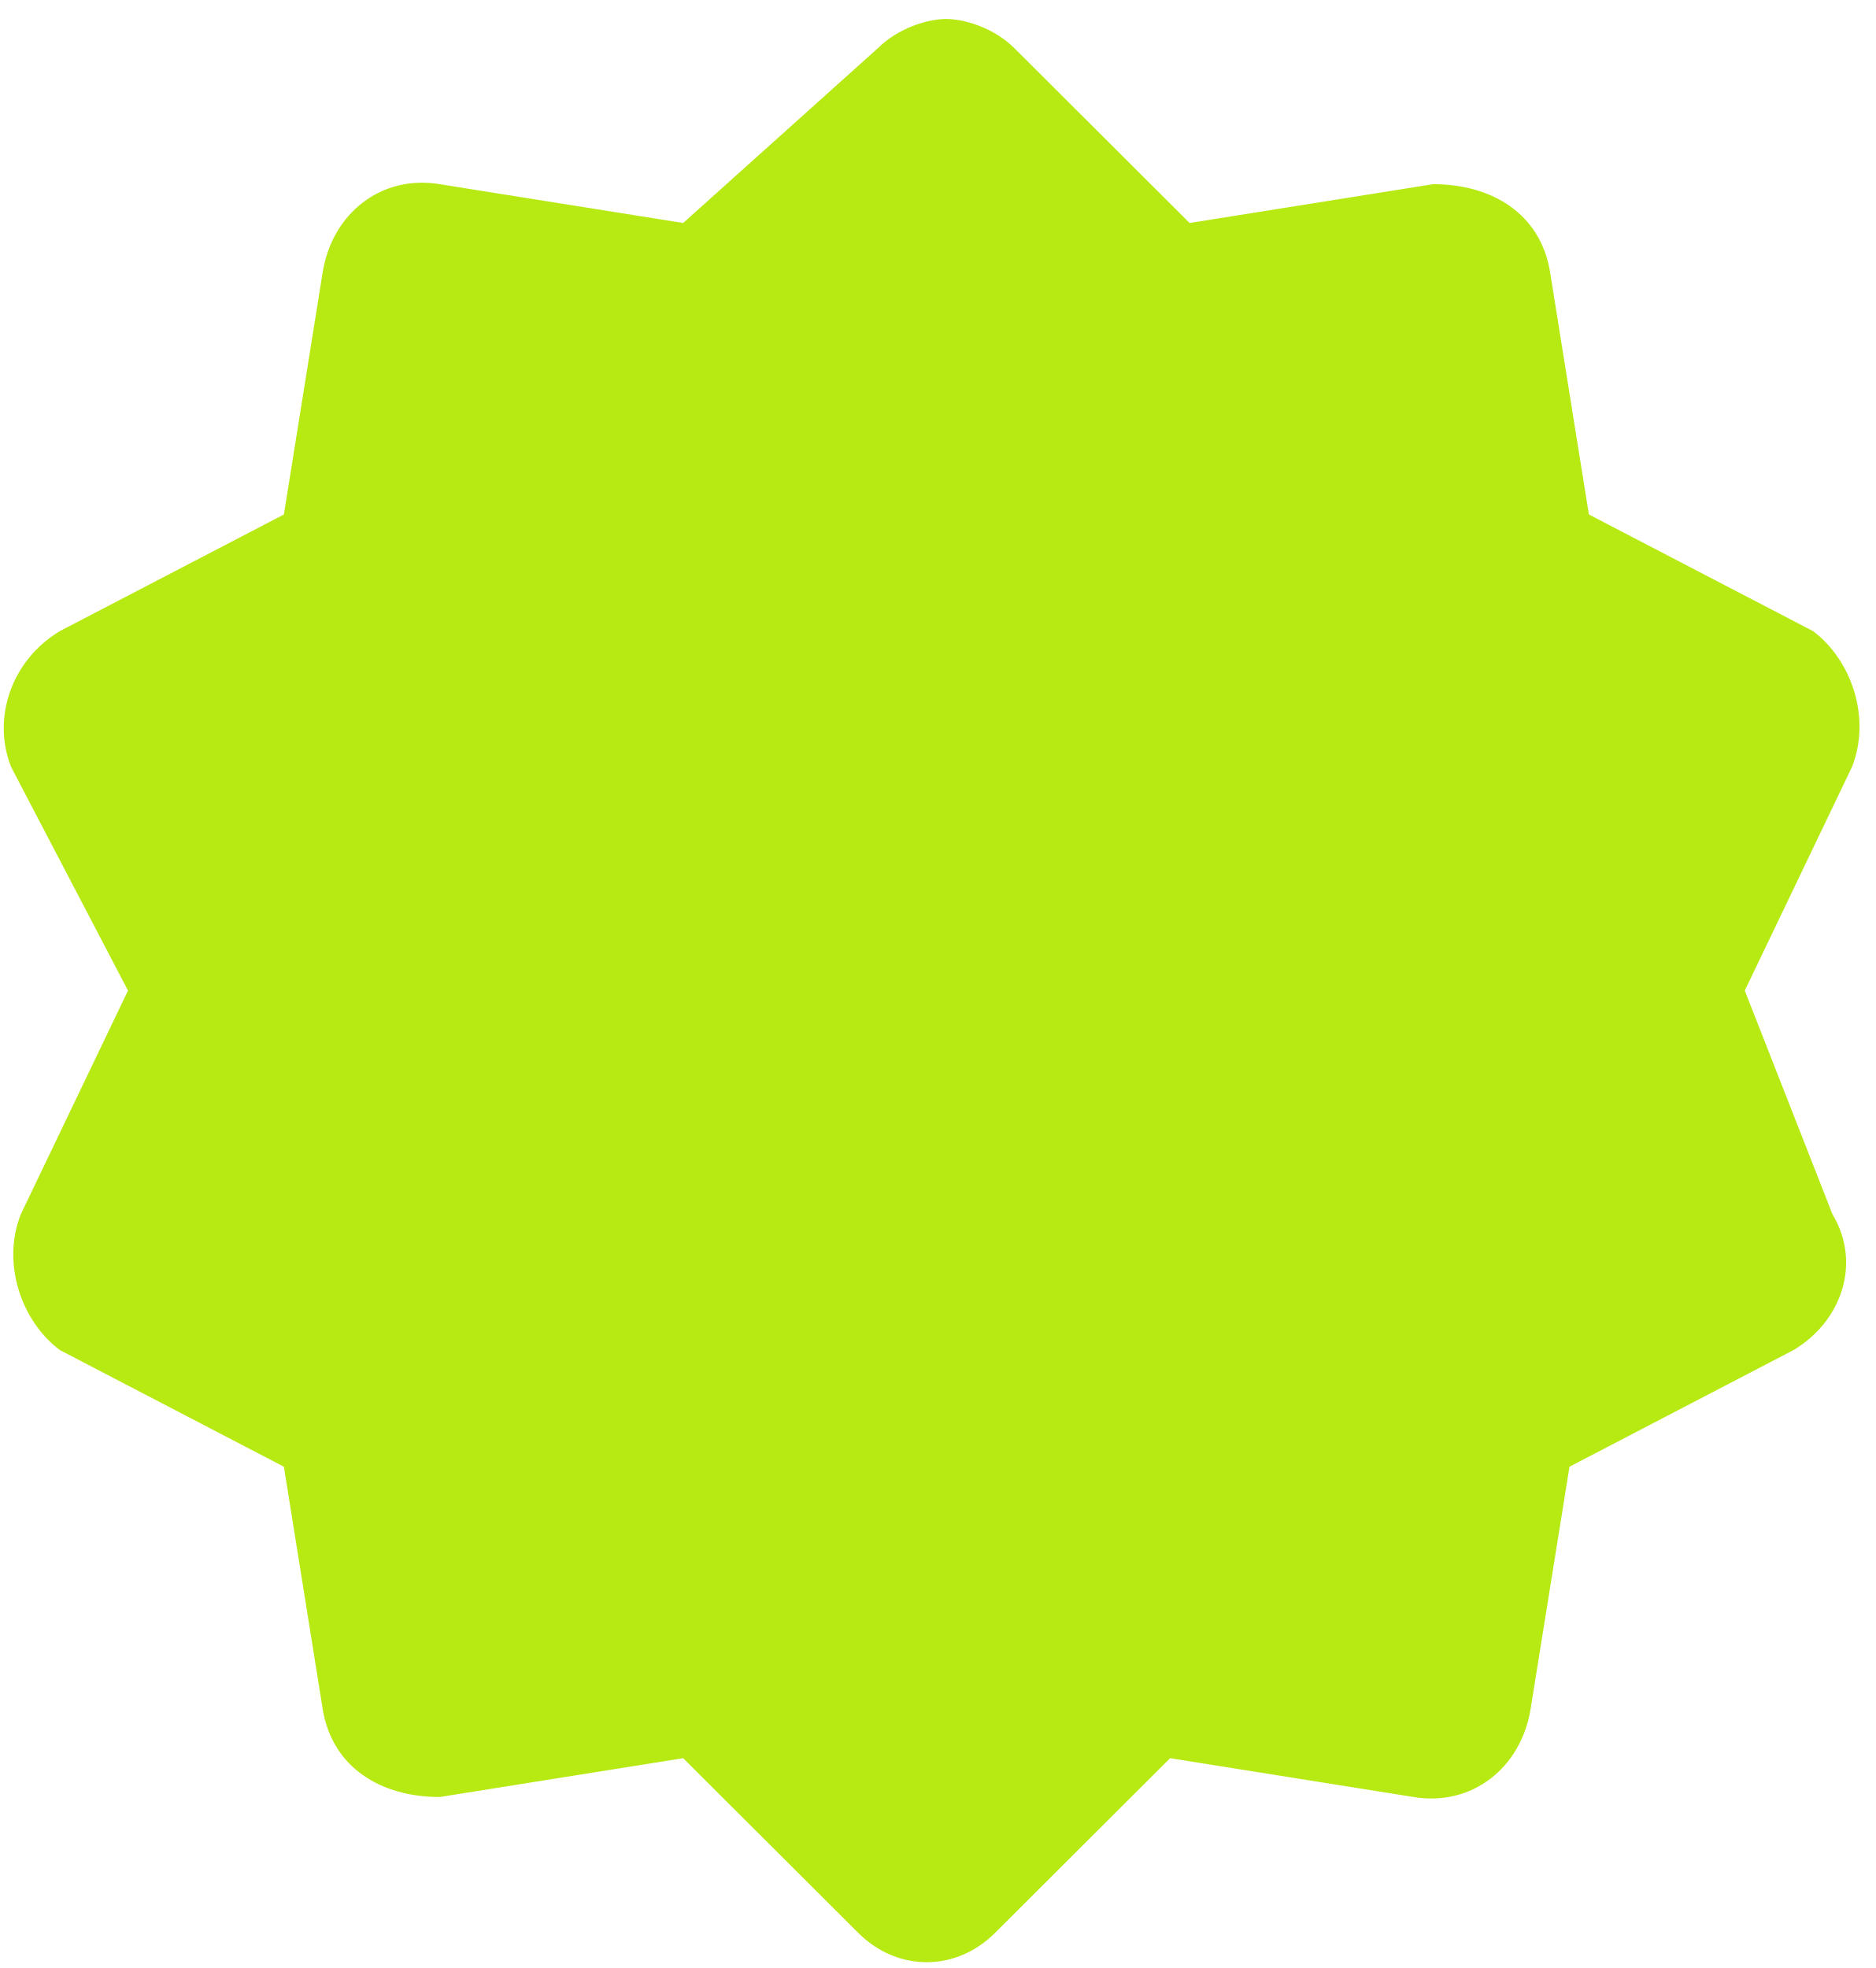
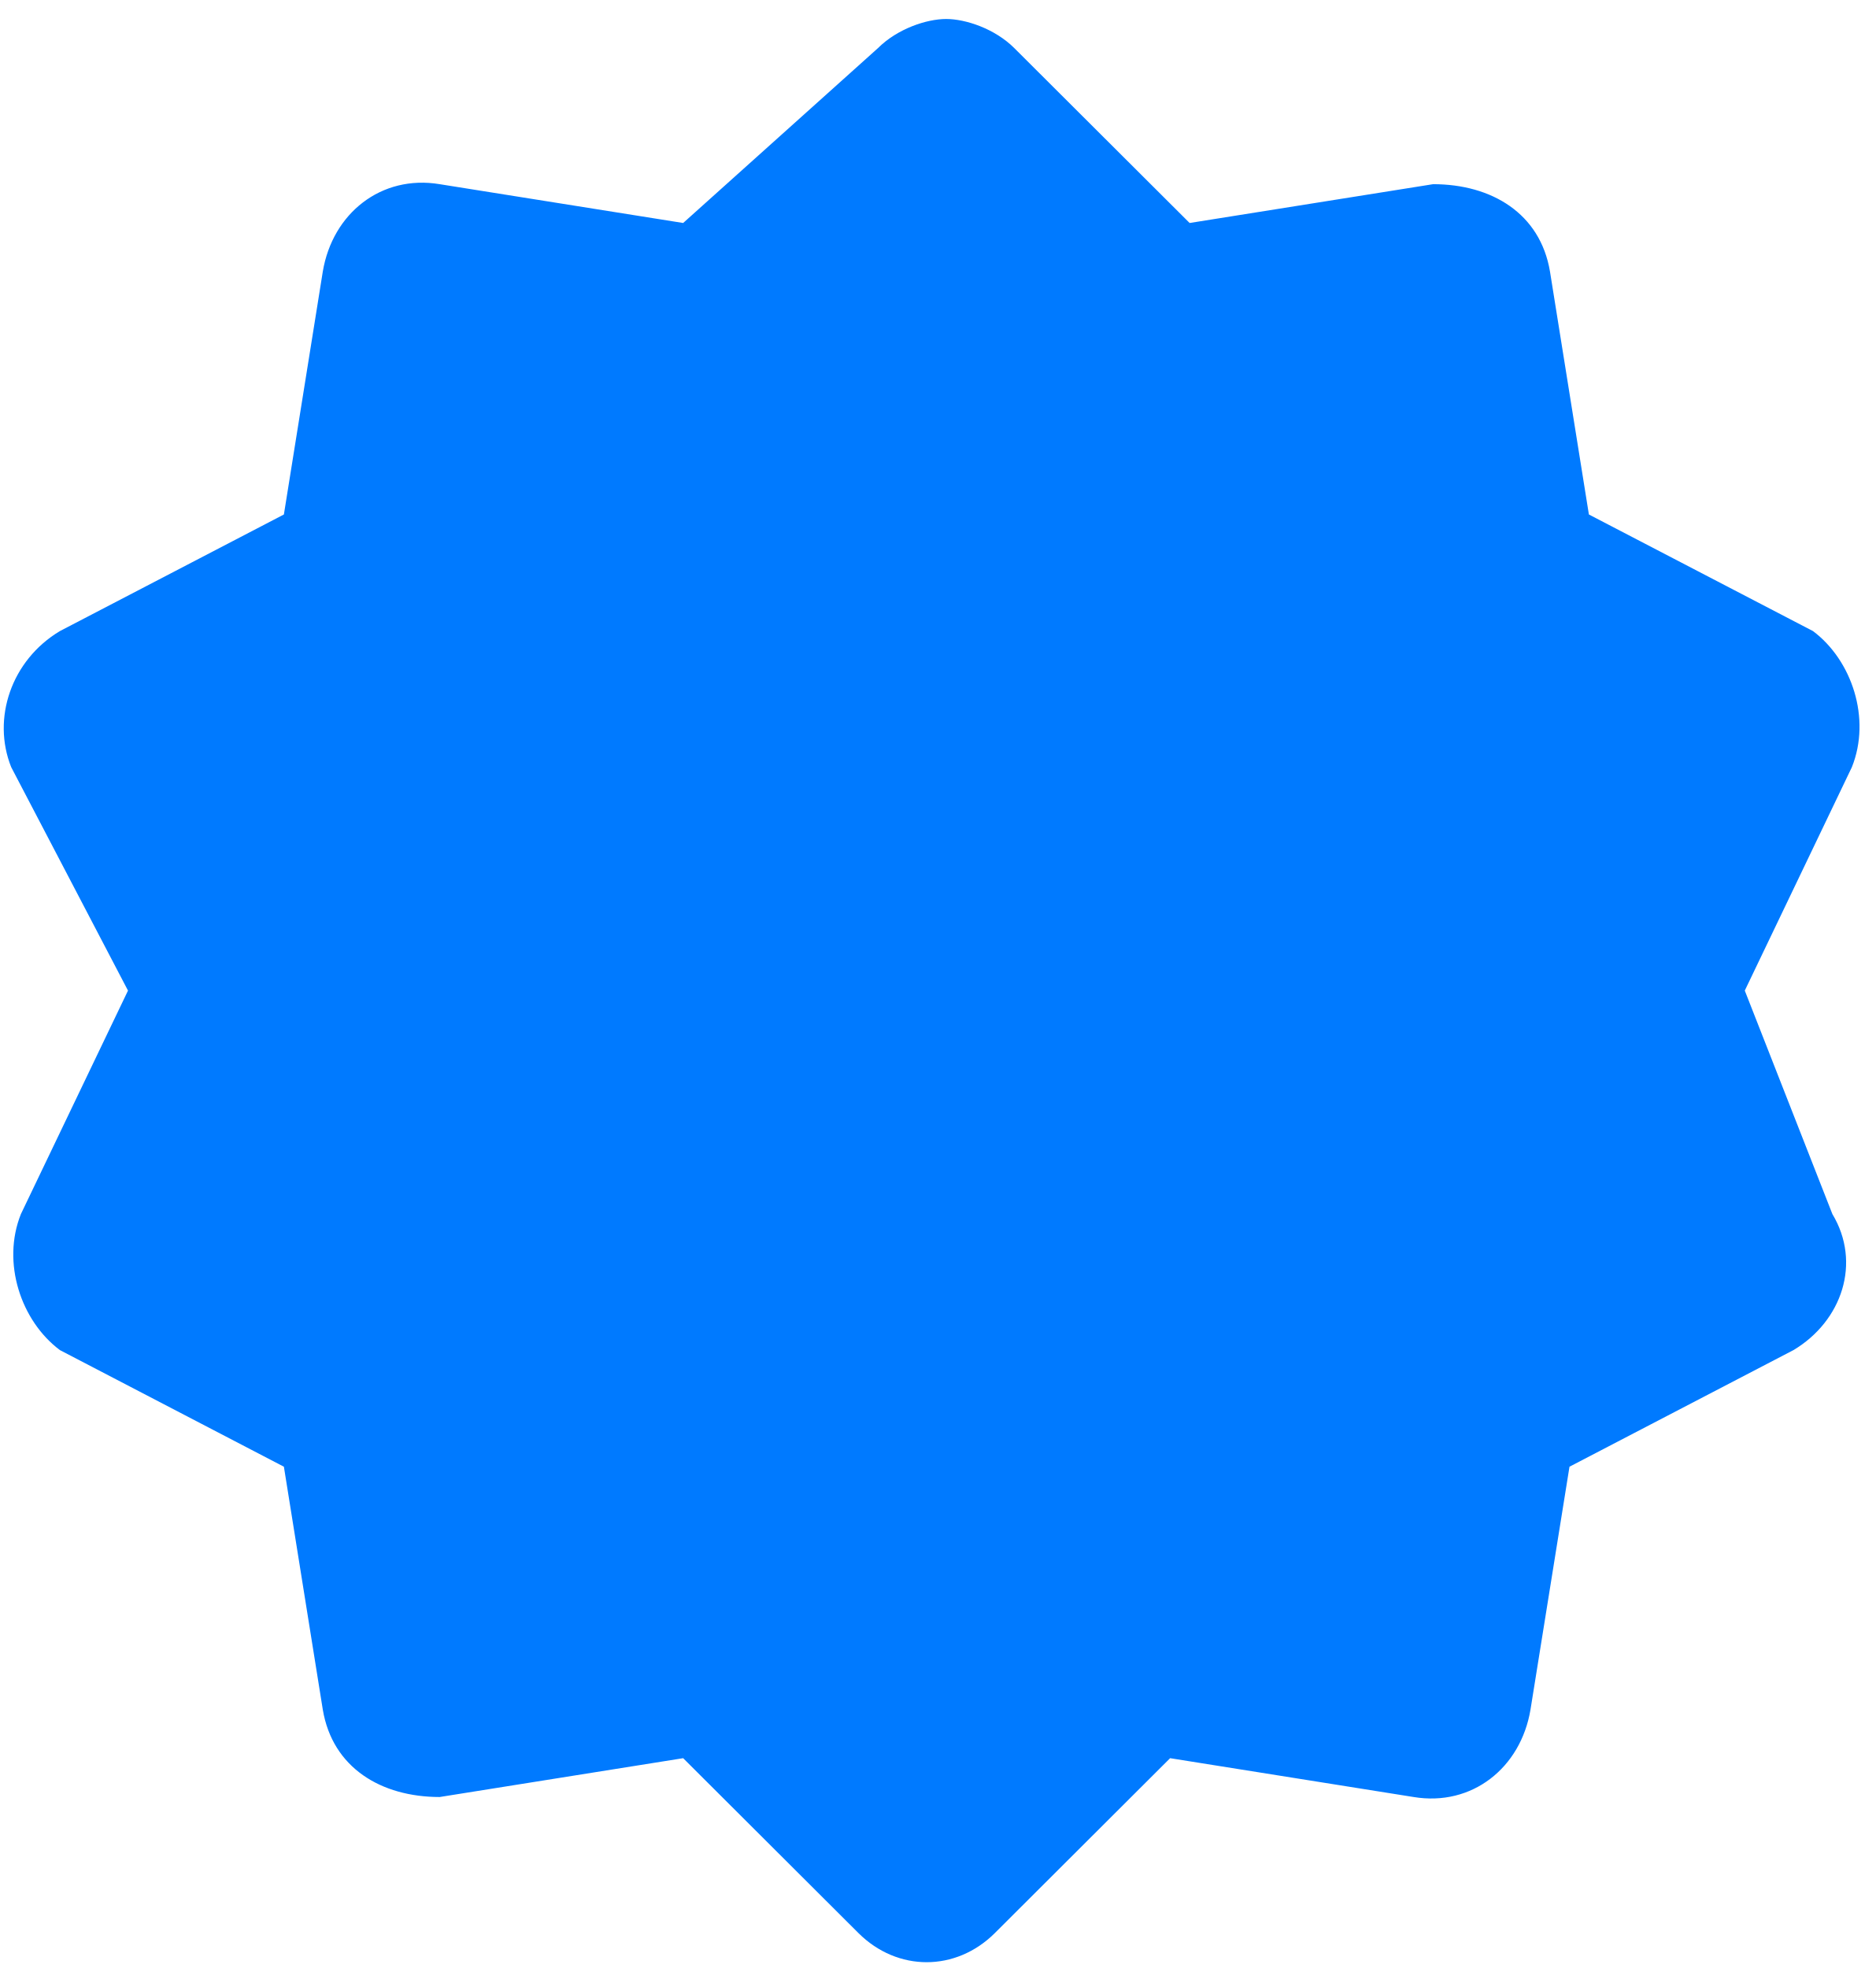
<svg xmlns="http://www.w3.org/2000/svg" width="81" height="85" viewBox="0 0 81 85" fill="none">
-   <path d="M40.862 0.82C41.704 0.82 42.967 1.239 43.808 2.079L51.378 9.631L61.894 7.955C64.417 7.955 66.521 9.213 66.942 11.729L68.622 22.221L78.3 27.257C79.982 28.516 80.821 31.036 79.98 33.134L75.355 42.785L79.138 52.436C80.4 54.534 79.561 57.054 77.458 58.312L67.784 63.349L66.1 73.84C65.679 76.357 63.575 78.034 61.052 77.615L50.536 75.938L42.966 83.491C41.283 85.169 38.758 85.169 37.075 83.491L29.505 75.938L18.989 77.615C16.466 77.614 14.362 76.357 13.941 73.84L12.261 63.349L2.587 58.312C0.905 57.054 0.062 54.534 0.903 52.436L5.528 42.785L0.484 33.134C-0.357 31.036 0.484 28.516 2.587 27.257L12.261 22.221L13.941 11.729C14.362 9.213 16.466 7.536 18.989 7.955L29.505 9.631L37.917 2.079C38.758 1.239 40.021 0.821 40.862 0.82Z" fill="#b7e913" />
+   <path d="M40.862 0.82C41.704 0.82 42.967 1.239 43.808 2.079L51.378 9.631L61.894 7.955C64.417 7.955 66.521 9.213 66.942 11.729L68.622 22.221L78.3 27.257C79.982 28.516 80.821 31.036 79.98 33.134L75.355 42.785L79.138 52.436C80.4 54.534 79.561 57.054 77.458 58.312L67.784 63.349L66.1 73.84C65.679 76.357 63.575 78.034 61.052 77.615L50.536 75.938L42.966 83.491C41.283 85.169 38.758 85.169 37.075 83.491L29.505 75.938L18.989 77.615C16.466 77.614 14.362 76.357 13.941 73.84L12.261 63.349L2.587 58.312C0.905 57.054 0.062 54.534 0.903 52.436L5.528 42.785L0.484 33.134C-0.357 31.036 0.484 28.516 2.587 27.257L12.261 22.221L13.941 11.729C14.362 9.213 16.466 7.536 18.989 7.955L29.505 9.631L37.917 2.079C38.758 1.239 40.021 0.821 40.862 0.82Z" fill="#007aff" />
</svg>
